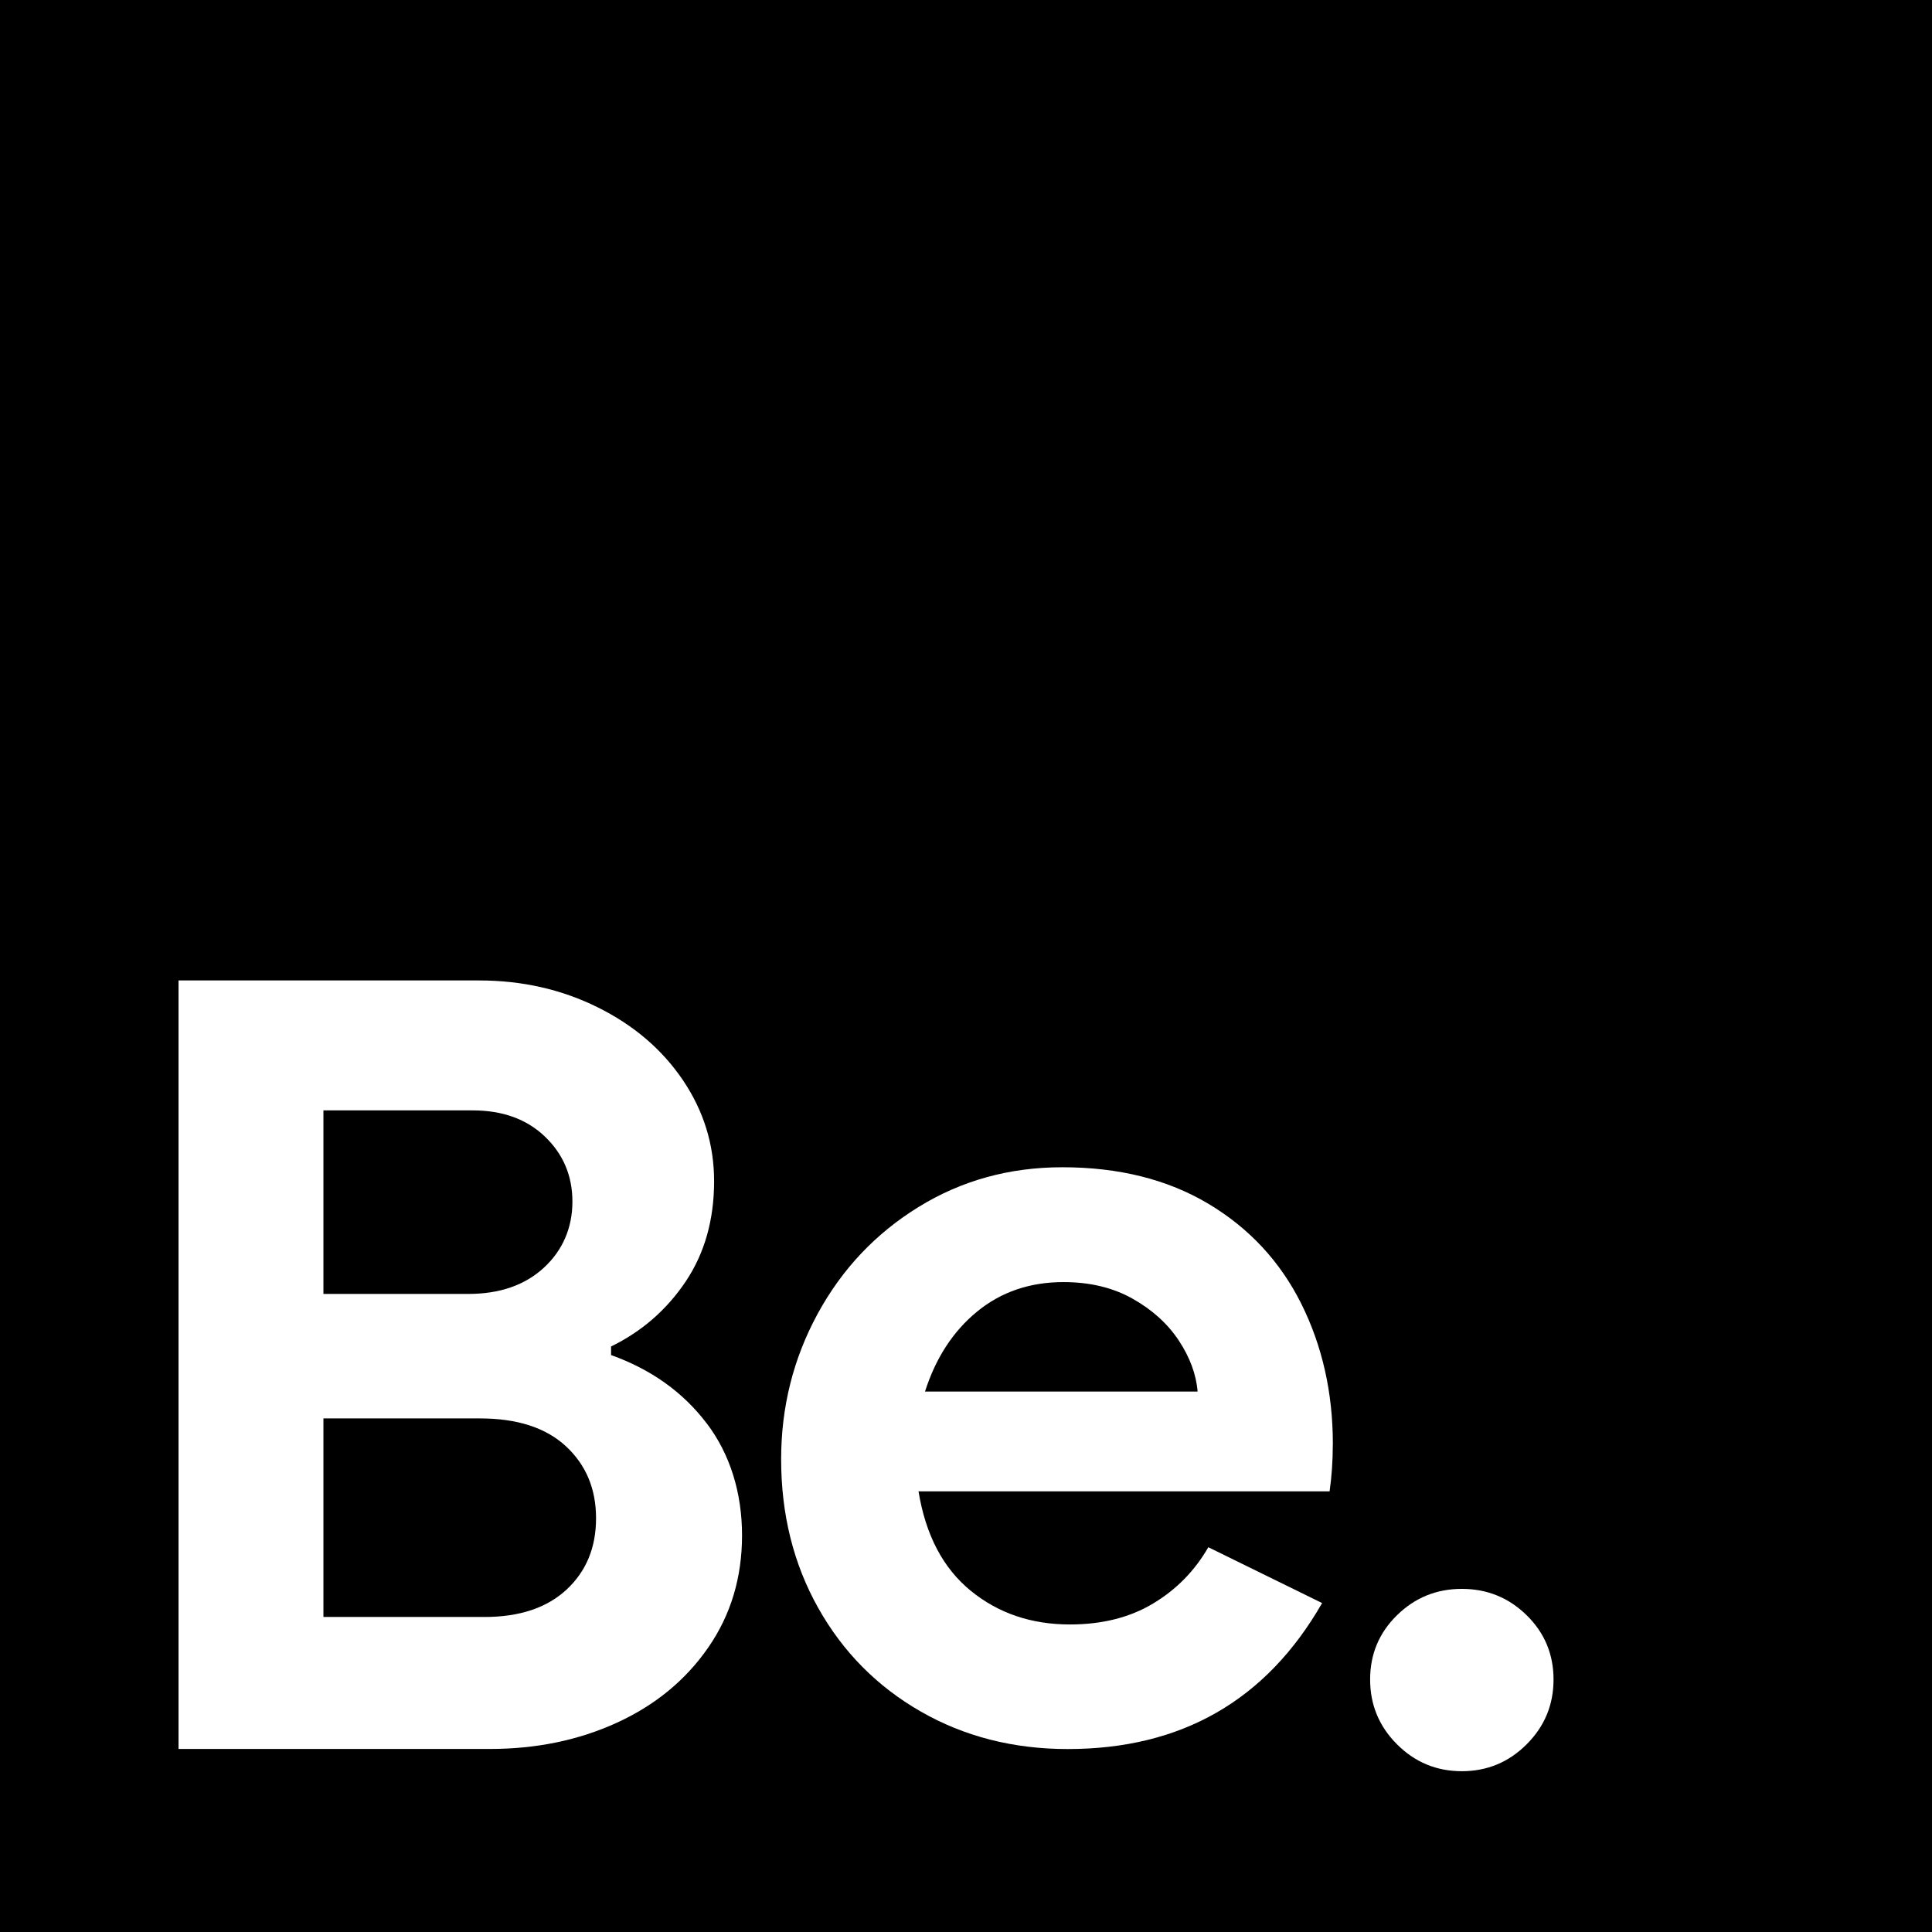
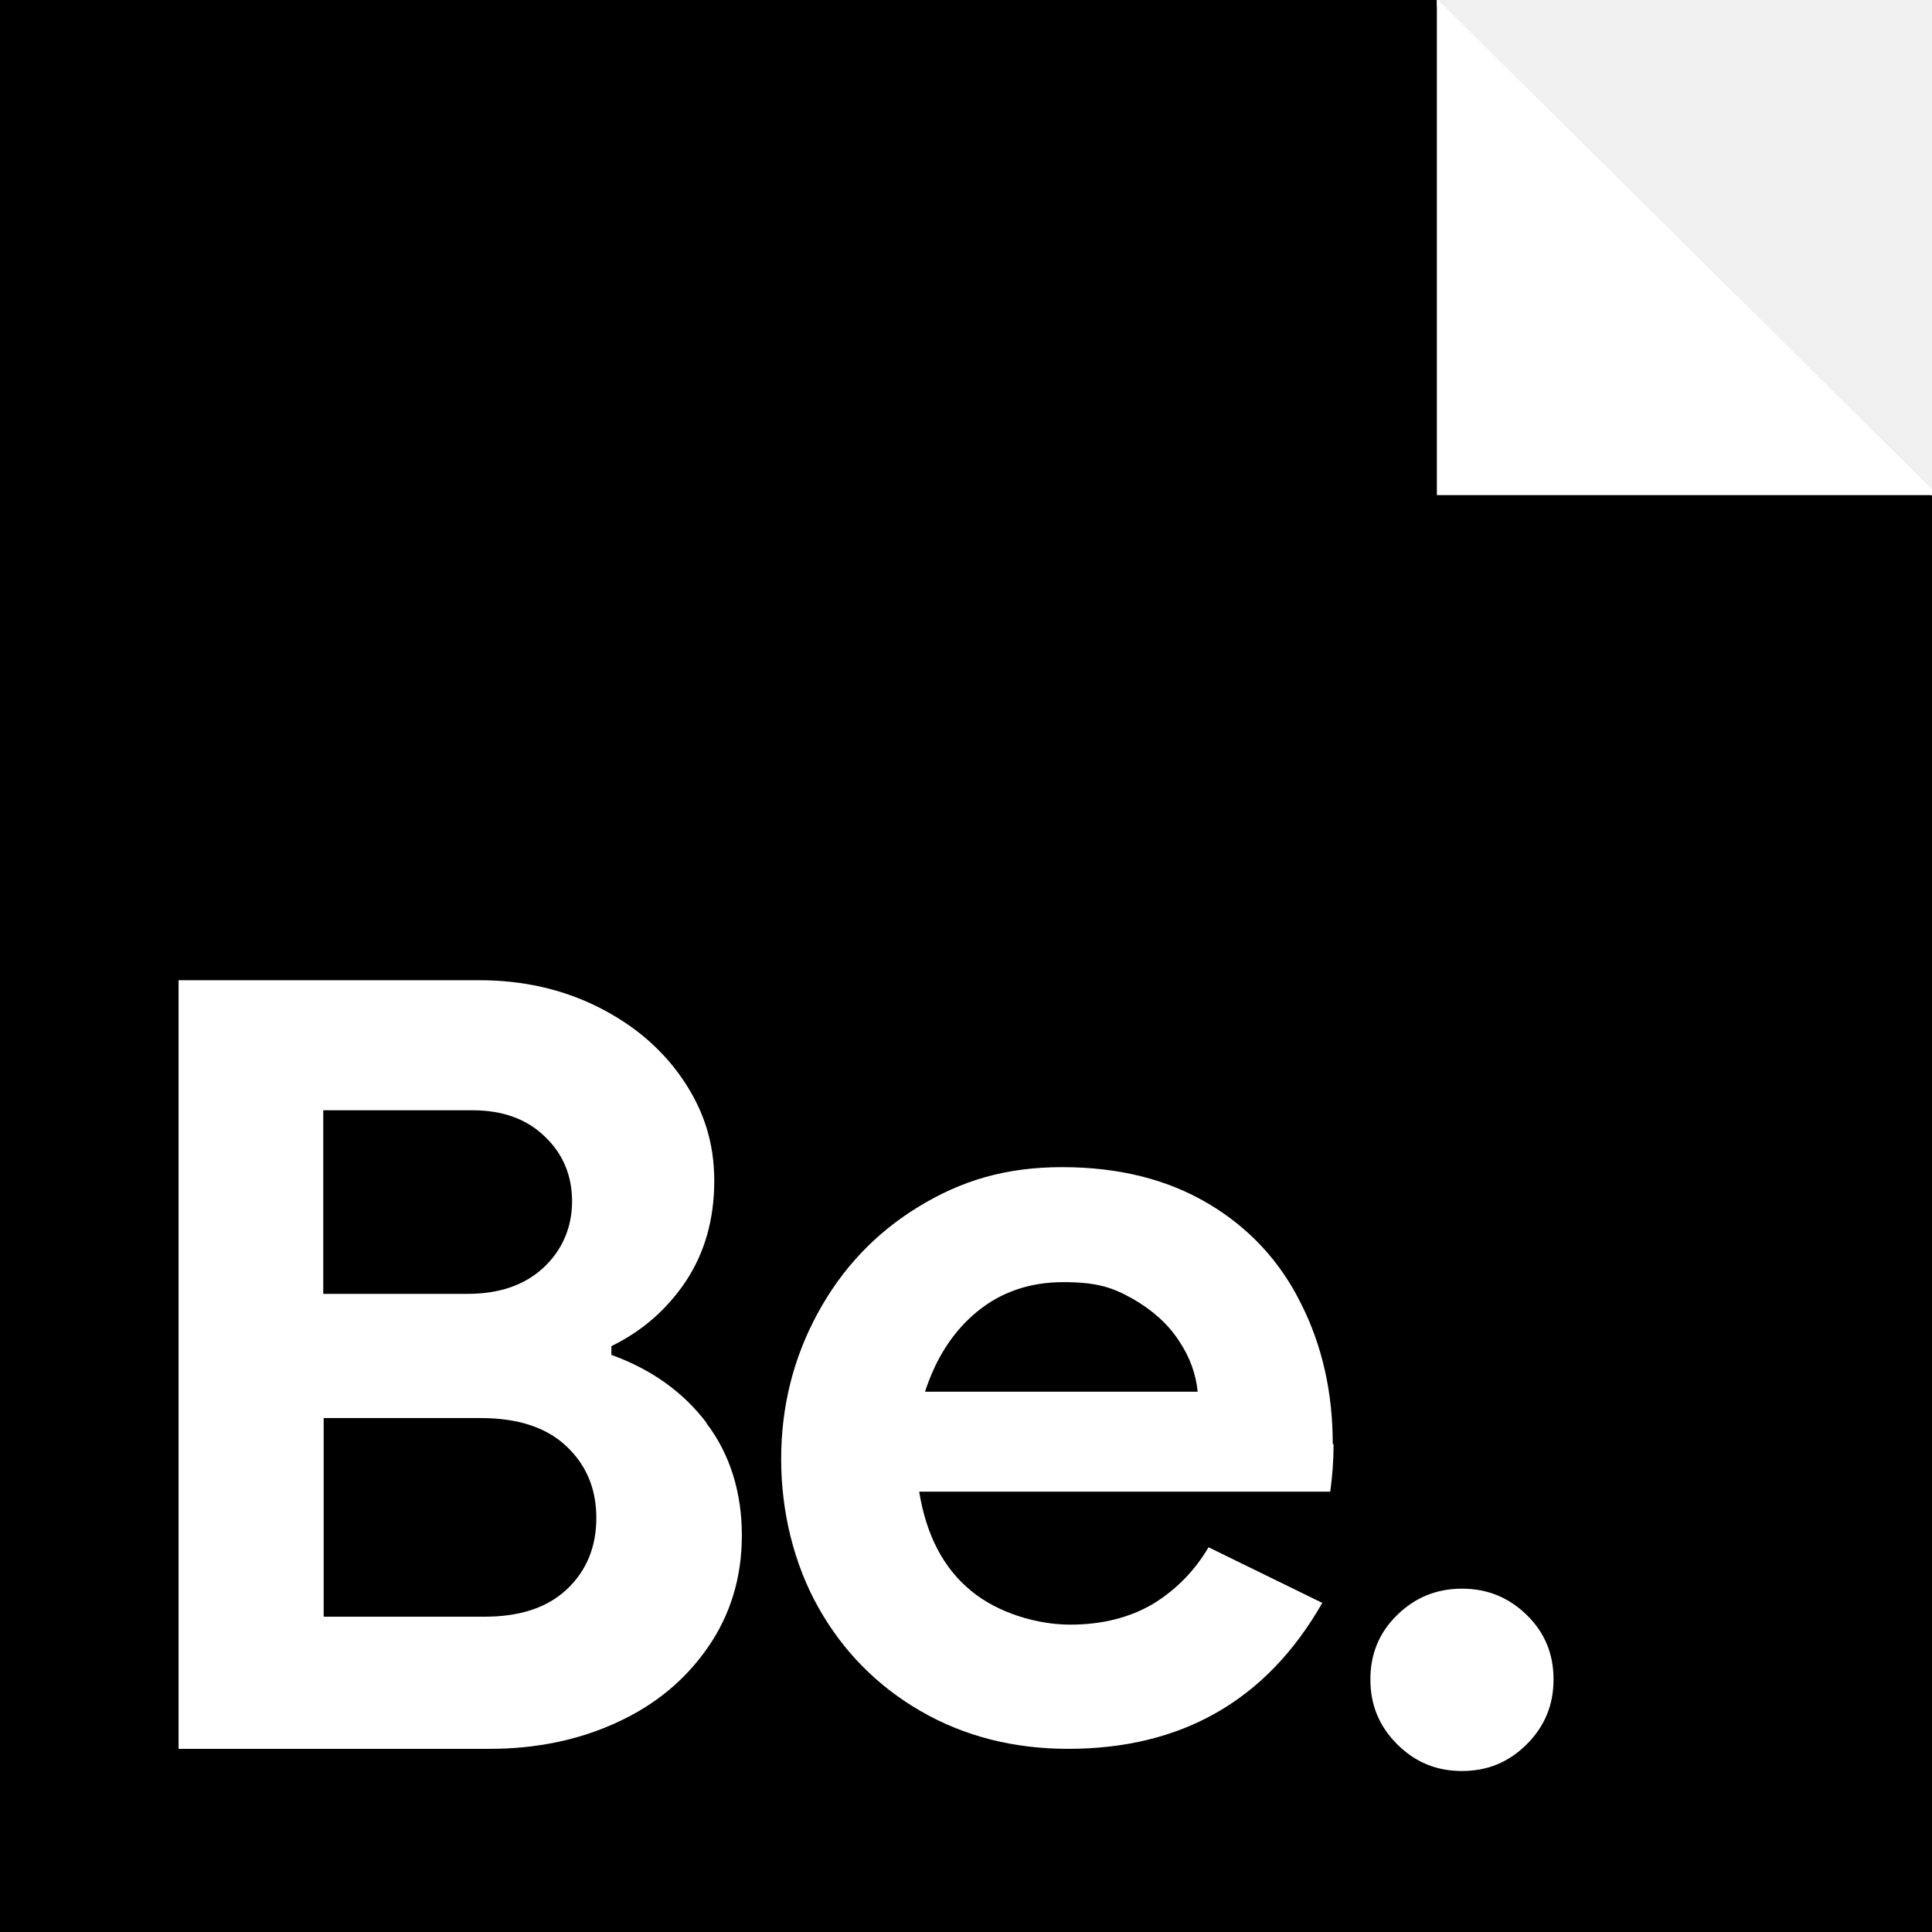
- <svg xmlns="http://www.w3.org/2000/svg" id="_图层_1" data-name="图层_1" viewBox="0 0 461.99 461.99">
+ <svg xmlns="http://www.w3.org/2000/svg" version="1.1" viewBox="0 0 462 462">
  <defs>
    <style>
      .cls-1 {
        fill: #fff;
      }
    </style>
  </defs>
-   <rect width="461.99" height="461.99" />
  <g>
-     <path class="cls-1" d="M168.96,340.33c-5.65-7.44-13.26-12.87-22.84-16.3v-2.05c7.35-3.59,13.3-8.77,17.84-15.53,4.53-6.76,6.8-14.76,6.8-24,0-8.73-2.48-16.77-7.44-24.13-4.96-7.35-11.77-13.17-20.4-17.45-8.64-4.28-18.09-6.42-28.36-6.42H42.69v183.77h74.43c11.12,0,21.26-2.09,30.42-6.29,9.15-4.19,16.43-10.18,21.82-17.97,5.39-7.78,8.08-16.72,8.08-26.82s-2.82-19.38-8.47-26.82ZM77.33,265.52h35.68c7.19,0,12.96,2.1,17.32,6.29,4.36,4.19,6.55,9.37,6.55,15.53s-2.27,11.59-6.8,15.78c-4.54,4.19-10.57,6.29-18.09,6.29h-34.65v-43.89ZM135.47,380.12c-4.71,4.36-11.25,6.54-19.63,6.54h-38.5v-47.48h37.47c8.89,0,15.74,2.23,20.53,6.67,4.79,4.45,7.19,10.18,7.19,17.2s-2.35,12.7-7.06,17.07Z" />
-     <path class="cls-1" d="M318.72,345.34c0-12.32-2.53-23.52-7.57-33.62-5.05-10.09-12.45-18.05-22.2-23.87-9.75-5.81-21.39-8.73-34.91-8.73-12.67,0-24.13,3.17-34.39,9.5-10.27,6.33-18.31,14.85-24.13,25.54-5.82,10.7-8.73,22.29-8.73,34.78,0,13.18,2.95,25.02,8.86,35.55,5.9,10.52,14.07,18.78,24.51,24.77,10.44,5.99,22.16,8.98,35.16,8.98,27.21,0,47.48-11.63,60.83-34.91l-27.21-13.35c-3.25,5.65-7.66,10.14-13.22,13.47-5.56,3.34-12.19,5-19.89,5-9.24,0-17.16-2.7-23.74-8.09-6.59-5.39-10.74-13.3-12.45-23.74h98.3c.51-3.59.77-7.35.77-11.29ZM221.19,332.76c2.57-8.04,6.71-14.41,12.45-19.12,5.73-4.7,12.62-7.06,20.66-7.06,6.33,0,11.85,1.33,16.55,3.98,4.7,2.65,8.38,5.99,11.04,10.01,2.65,4.02,4.15,8.08,4.49,12.19h-65.19Z" />
-     <path class="cls-1" d="M334.06,417.11c-4.28-4.28-6.43-9.45-6.43-15.5s2.14-11.17,6.43-15.37c4.28-4.2,9.45-6.3,15.5-6.3s11.21,2.1,15.5,6.3c4.28,4.2,6.43,9.32,6.43,15.37s-2.14,11.21-6.43,15.5c-4.28,4.28-9.45,6.43-15.5,6.43s-11.21-2.14-15.5-6.43Z" />
+     <g id="main">
+       <g id="icon">
+         <polygon id="bg" points="343.6 1.4 343.6 0 0 0 0 462 462 462 462 118.4 461.7 118.4 343.6 1.4" />
+         <g id="Be.">
+           <path id="B" class="cls-1" d="M169,340.3c-5.6-7.4-13.3-12.9-22.8-16.3v-2.1c7.4-3.6,13.3-8.8,17.8-15.5,4.5-6.8,6.8-14.8,6.8-24s-2.5-16.8-7.4-24.1c-5-7.4-11.8-13.2-20.4-17.5-8.6-4.3-18.1-6.4-28.4-6.4H42.7v183.8h74.4c11.1,0,21.3-2.1,30.4-6.3,9.2-4.2,16.4-10.2,21.8-18,5.4-7.8,8.1-16.7,8.1-26.8s-2.8-19.4-8.5-26.8ZM77.3,265.5h35.7c7.2,0,13,2.1,17.3,6.3,4.4,4.2,6.5,9.4,6.5,15.5s-2.3,11.6-6.8,15.8c-4.5,4.2-10.6,6.3-18.1,6.3h-34.6v-43.9ZM135.5,380.1c-4.7,4.4-11.3,6.5-19.6,6.5h-38.5v-47.5h37.5c8.9,0,15.7,2.2,20.5,6.7,4.8,4.5,7.2,10.2,7.2,17.2s-2.4,12.7-7.1,17.1Z" />
+           <path id="e" class="cls-1" d="M318.7,345.3c0-12.3-2.5-23.5-7.6-33.6-5-10.1-12.4-18.1-22.2-23.9-9.8-5.8-21.4-8.7-34.9-8.7s-24.1,3.2-34.4,9.5c-10.3,6.3-18.3,14.8-24.1,25.5-5.8,10.7-8.7,22.3-8.7,34.8s3,25,8.9,35.5c5.9,10.5,14.1,18.8,24.5,24.8,10.4,6,22.2,9,35.2,9,27.2,0,47.5-11.6,60.8-34.9l-27.2-13.3c-3.3,5.6-7.7,10.1-13.2,13.5-5.6,3.3-12.2,5-19.9,5s-17.2-2.7-23.7-8.1c-6.6-5.4-10.7-13.3-12.4-23.7h98.3c.5-3.6.8-7.4.8-11.3ZM221.2,332.8c2.6-8,6.7-14.4,12.4-19.1,5.7-4.7,12.6-7.1,20.7-7.1s11.8,1.3,16.6,4c4.7,2.7,8.4,6,11,10,2.7,4,4.1,8.1,4.5,12.2h-65.2Z" />
+           <path id="_x2E_" class="cls-1" d="M334.1,417.1c-4.3-4.3-6.4-9.4-6.4-15.5s2.1-11.2,6.4-15.4c4.3-4.2,9.4-6.3,15.5-6.3s11.2,2.1,15.5,6.3c4.3,4.2,6.4,9.3,6.4,15.4s-2.1,11.2-6.4,15.5c-4.3,4.3-9.4,6.4-15.5,6.4s-11.2-2.1-15.5-6.4Z" />
+         </g>
+         <polygon id="fg" class="cls-1" points="343.9 0 343.6 0 343.6 118.4 462 118.4 462 117 343.9 0" />
+       </g>
+     </g>
  </g>
</svg>
